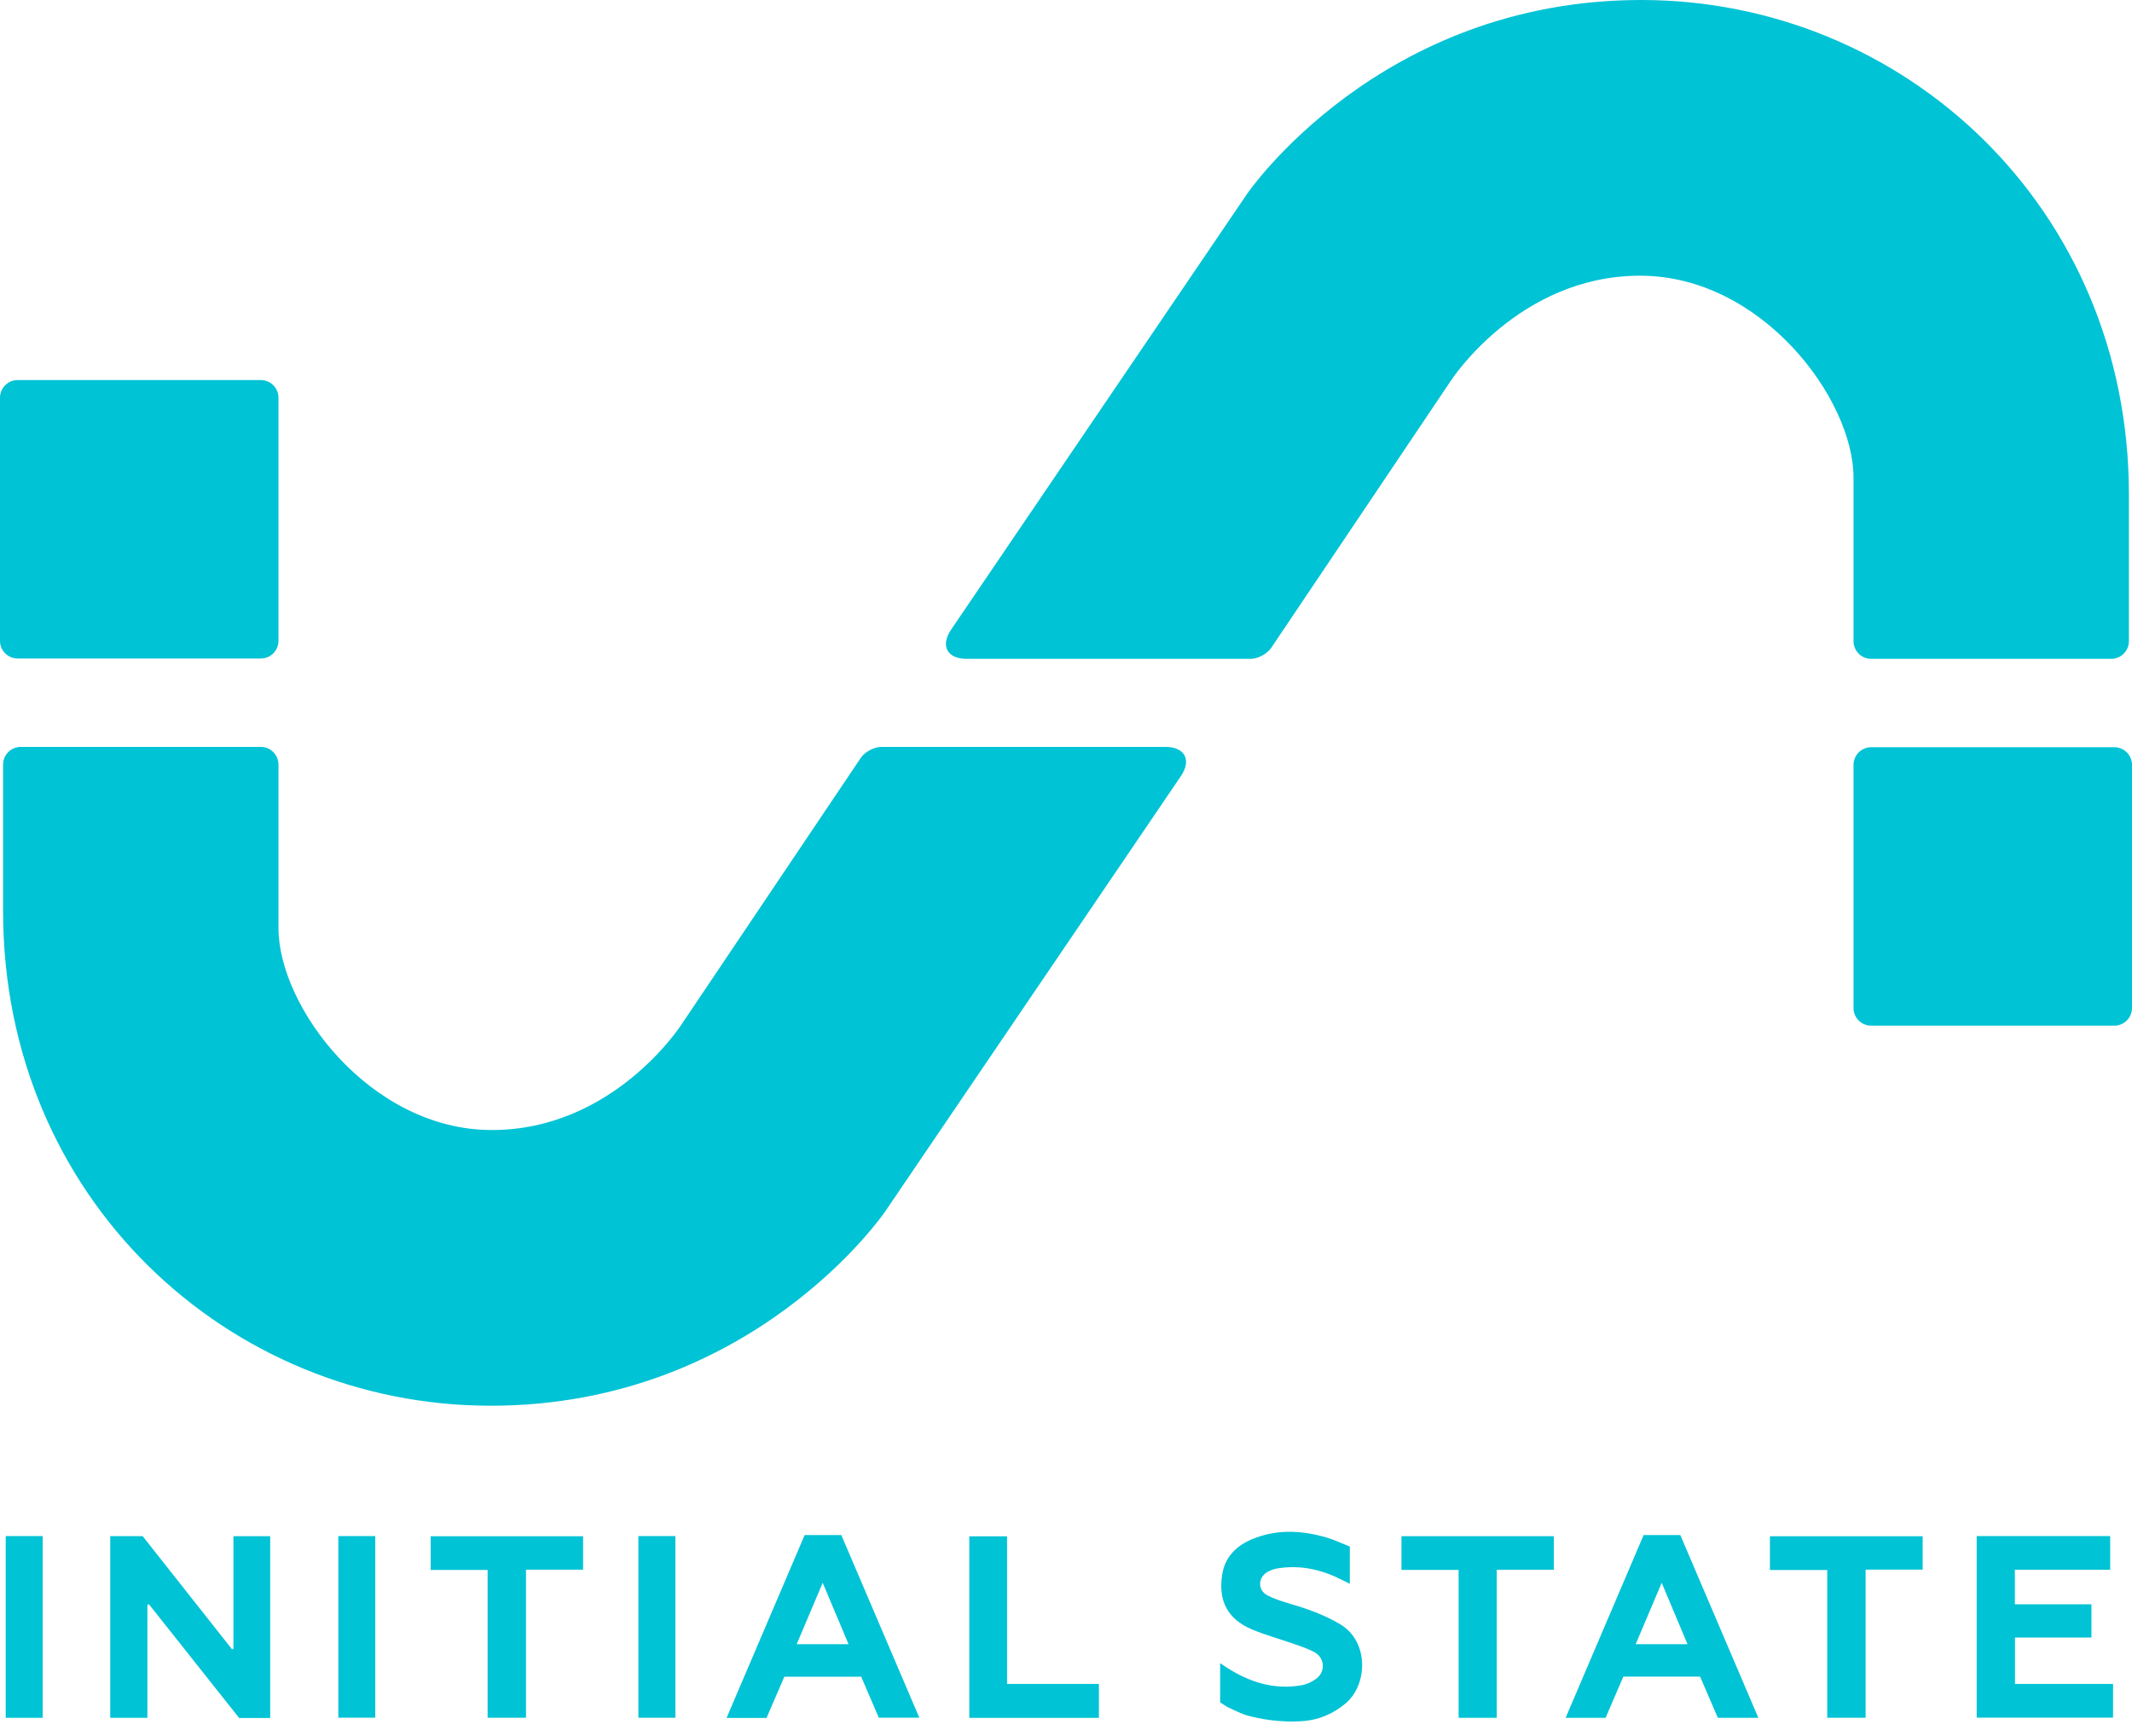
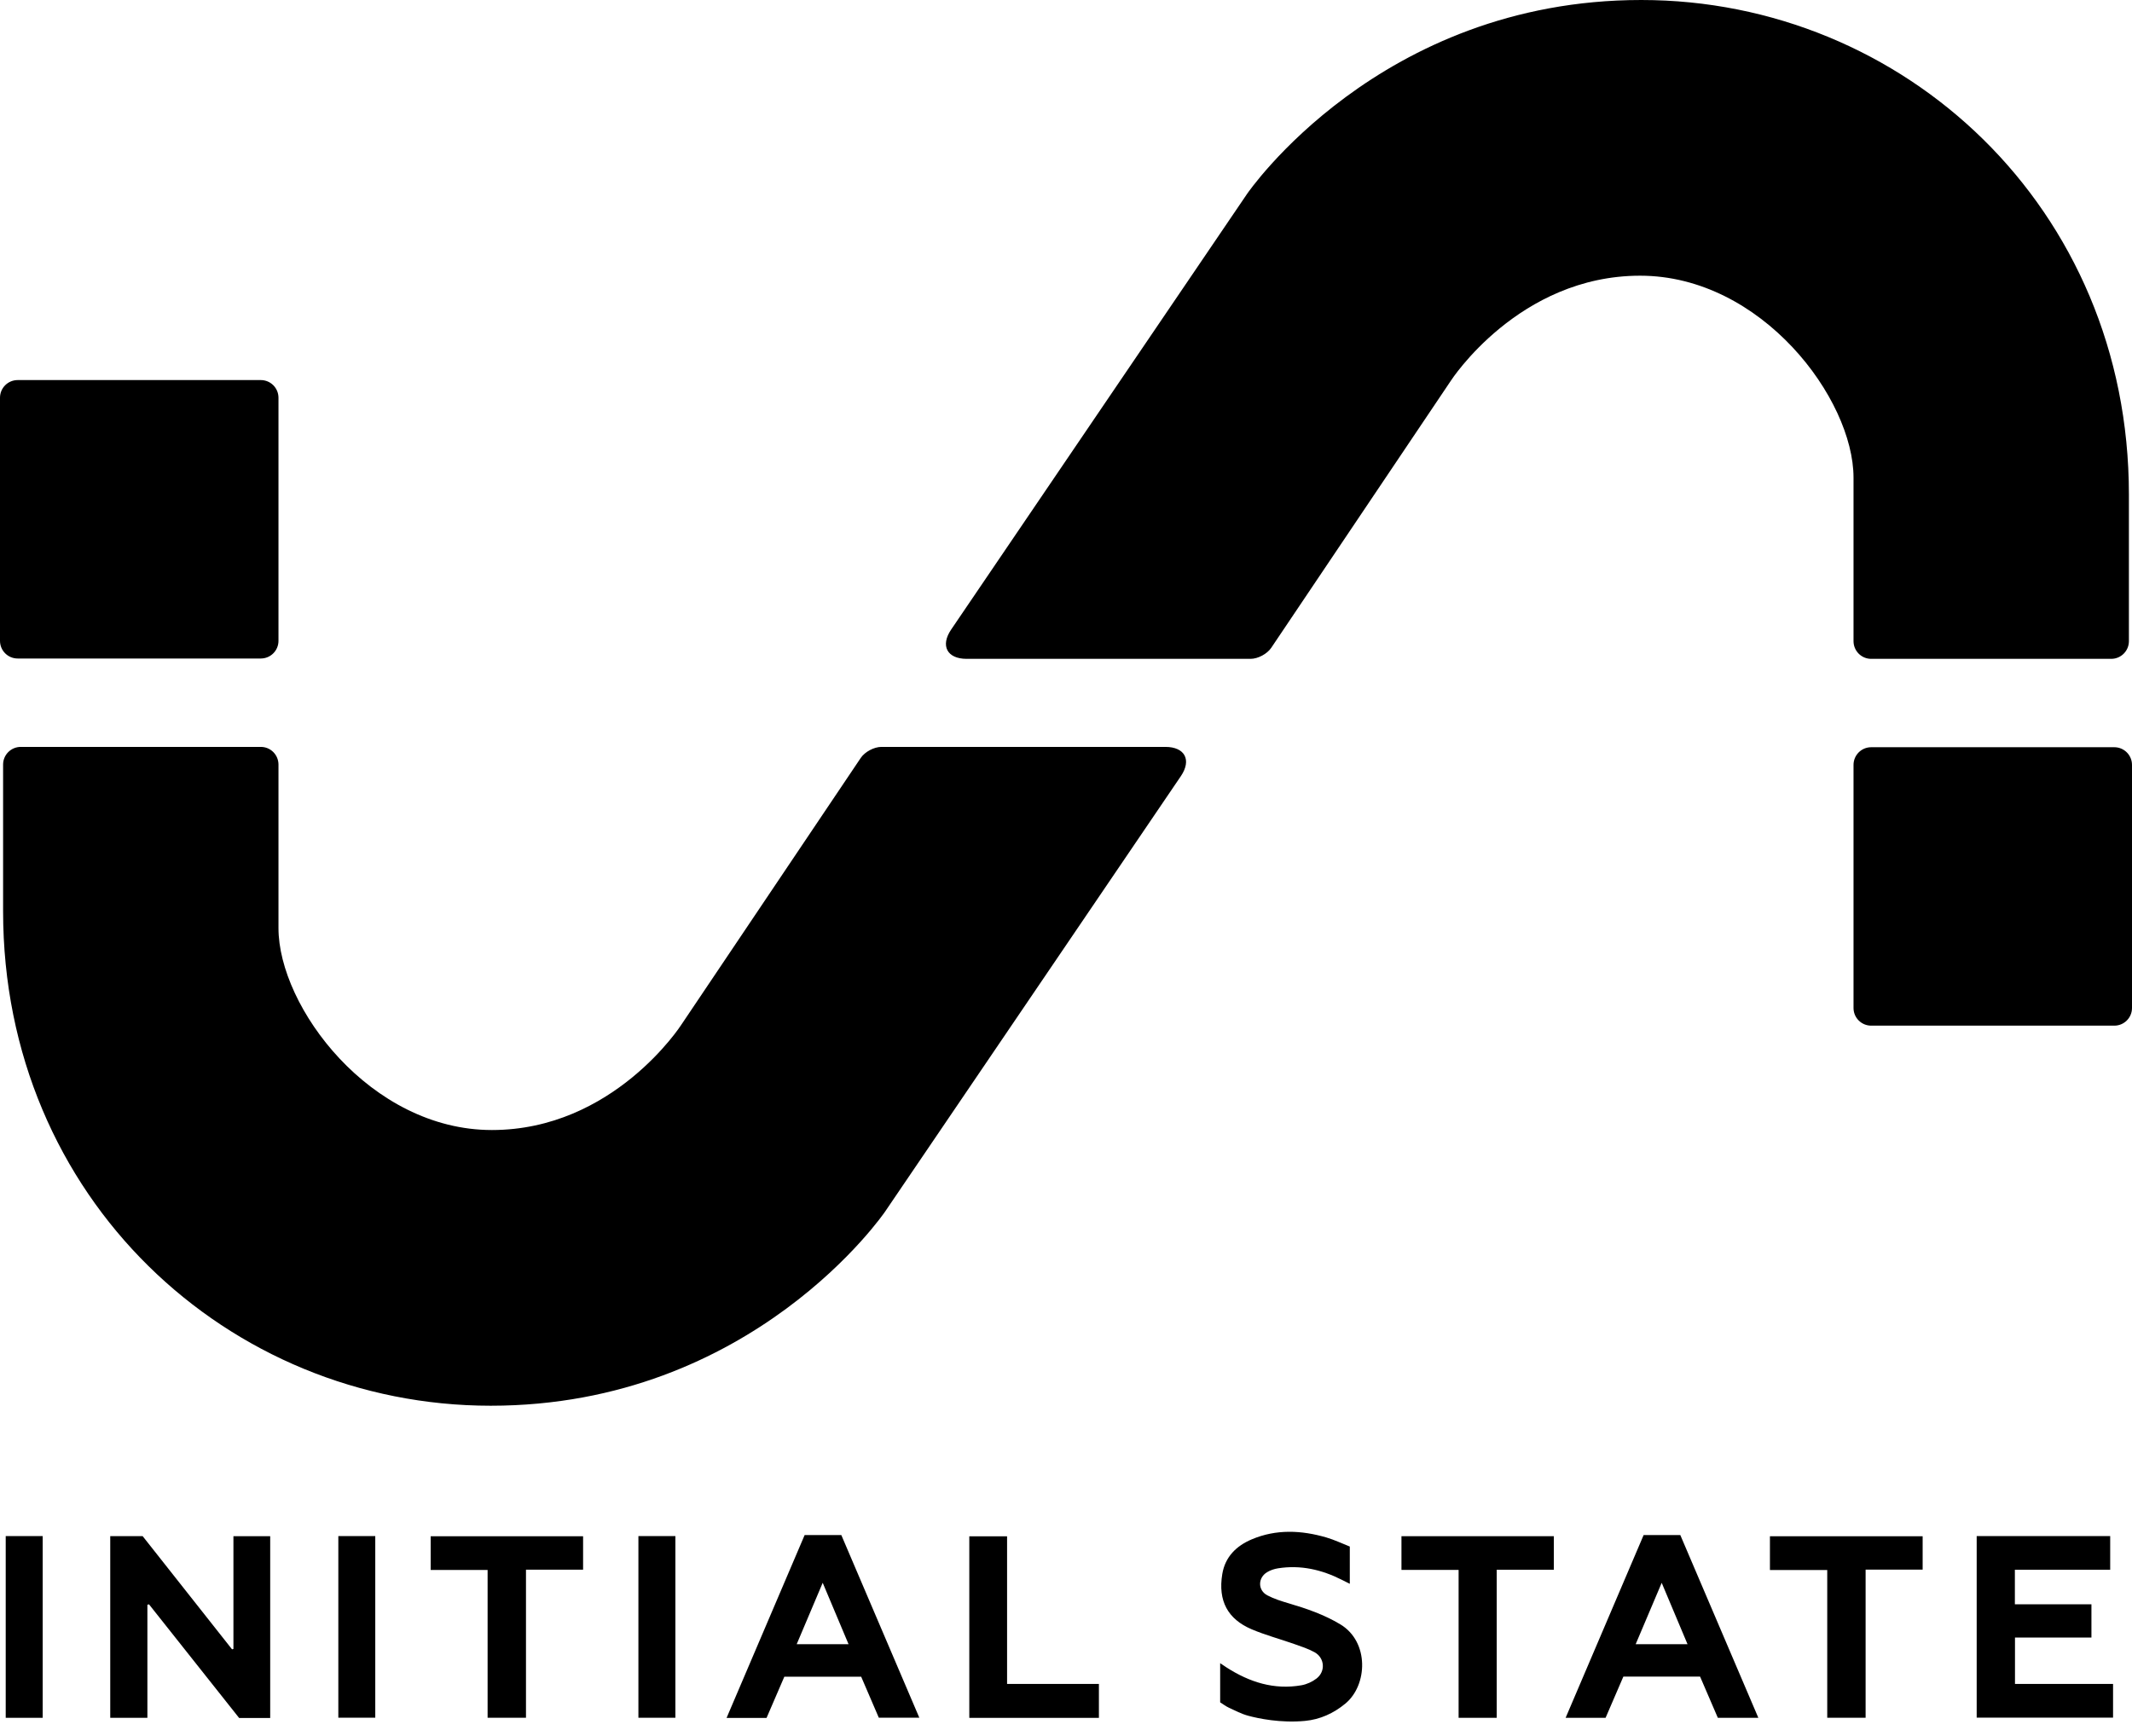
<svg xmlns="http://www.w3.org/2000/svg" width="113px" height="92px" viewBox="0 0 113 92" version="1.1">
  <defs />
  <g id="Page-1" stroke="none" stroke-width="1" fill="none" fill-rule="evenodd">
-     <g id="gold-initialstate" fill="#00C3D5">
-       <g id="initialstate-logo">
+     <g id="initialstate">
+       <g id="gold-initialstate">
        <g id="Page-1">
-           <g id="service-logos">
-             <path d="M66.152,90.952 C65.8,90.857 65.468,90.683 65.135,90.528 C64.97,90.452 64.823,90.338 64.671,90.243 L64.671,88.167 C64.813,88.262 64.912,88.33 65.012,88.395 C66.224,89.172 67.526,89.592 68.976,89.338 C69.259,89.289 69.554,89.154 69.781,88.978 C70.268,88.6 70.21,87.883 69.673,87.586 C69.334,87.399 68.956,87.278 68.589,87.148 C67.84,86.884 67.068,86.679 66.34,86.37 C65.076,85.832 64.548,84.866 64.783,83.443 C64.934,82.531 65.527,81.949 66.344,81.603 C67.643,81.053 68.975,81.117 70.301,81.503 C70.727,81.628 71.133,81.823 71.542,81.984 L71.542,83.959 C71.372,83.874 71.242,83.81 71.112,83.744 C70.048,83.206 68.931,82.95 67.739,83.138 C67.539,83.169 67.332,83.238 67.16,83.342 C66.661,83.643 66.661,84.305 67.174,84.572 C67.526,84.757 67.916,84.879 68.301,84.993 C69.252,85.273 70.177,85.59 71.039,86.108 C72.577,87.031 72.495,89.329 71.305,90.311 C70.68,90.827 69.968,91.149 69.176,91.226 C67.876,91.351 66.682,91.096 66.152,90.952 L66.152,90.952 L66.152,90.952 Z M14.321,91.071 L12.674,91.071 C11.084,89.066 9.491,87.057 7.898,85.048 C7.869,85.055 7.84,85.062 7.812,85.069 L7.812,91.064 L5.843,91.064 L5.843,81.432 L7.56,81.432 C9.121,83.409 10.71,85.421 12.299,87.432 C12.323,87.426 12.347,87.419 12.372,87.412 L12.372,81.435 L14.321,81.435 L14.321,91.071 L14.321,91.071 L14.321,91.071 Z M110.85,85.045 L110.85,86.808 L106.798,86.808 L106.798,89.268 L111.996,89.268 L111.996,91.054 L104.768,91.054 L104.768,81.429 L111.844,81.429 L111.844,83.214 L106.792,83.214 L106.792,85.045 L110.85,85.045 L110.85,85.045 L110.85,85.045 Z M101.904,81.437 L101.904,83.208 L98.881,83.208 L98.881,91.059 L96.847,91.059 L96.847,83.228 L93.81,83.228 L93.81,81.437 L101.904,81.437 L101.904,81.437 L101.904,81.437 Z M25.844,91.06 L25.844,83.226 L22.827,83.226 L22.827,81.439 L30.905,81.439 L30.905,83.21 L27.878,83.21 L27.878,91.06 L25.844,91.06 L25.844,91.06 L25.844,91.06 Z M82.357,81.436 L82.357,83.214 L79.329,83.214 L79.329,91.062 L77.309,91.062 L77.309,83.222 L74.28,83.222 L74.28,81.436 L82.357,81.436 L82.357,81.436 L82.357,81.436 Z M51.375,91.067 L51.375,81.44 L53.377,81.44 L53.377,89.268 L58.244,89.268 L58.244,91.067 L51.375,91.067 L51.375,91.067 L51.375,91.067 Z M0.303,91.064 L2.263,91.064 L2.263,81.43 L0.303,81.43 L0.303,91.064 L0.303,91.064 L0.303,91.064 Z M17.932,91.056 L19.89,91.056 L19.89,81.428 L17.932,81.428 L17.932,91.056 L17.932,91.056 L17.932,91.056 Z M33.837,91.061 L35.797,91.061 L35.797,81.43 L33.837,81.43 L33.837,91.061 L33.837,91.061 L33.837,91.061 Z M41.571,88.884 C41.258,89.609 40.944,90.336 40.629,91.068 L38.51,91.068 C39.899,87.815 41.27,84.602 42.647,81.376 L44.592,81.376 C45.962,84.584 47.333,87.796 48.725,91.056 L46.578,91.056 C46.273,90.347 45.961,89.621 45.644,88.884 L41.571,88.884 L41.571,88.884 L41.571,88.884 Z M44.975,87.161 C44.511,86.057 44.072,85.015 43.605,83.905 C43.13,85.026 42.686,86.075 42.226,87.161 L44.975,87.161 L44.975,87.161 L44.975,87.161 Z M93.195,91.062 L91.048,91.062 C90.743,90.353 90.426,89.617 90.108,88.879 L86.041,88.879 C85.732,89.597 85.419,90.322 85.099,91.063 L82.981,91.063 C84.368,87.813 85.741,84.596 87.116,81.374 L89.059,81.374 C90.434,84.594 91.804,87.805 93.195,91.062 L93.195,91.062 L93.195,91.062 Z M89.442,87.16 C88.982,86.066 88.545,85.027 88.073,83.907 C87.594,85.036 87.153,86.077 86.694,87.16 L89.442,87.16 L89.442,87.16 L89.442,87.16 Z M0,21.086 C0,20.568 0.418,20.148 0.937,20.148 L13.822,20.148 C14.34,20.148 14.76,20.566 14.76,21.086 L14.76,33.971 C14.76,34.488 14.342,34.908 13.822,34.908 L0.937,34.908 C0.42,34.908 0,34.49 0,33.971 L0,21.086 L0,21.086 L0,21.086 Z M0.164,40.53 C0.164,40.013 0.585,39.594 1.099,39.594 L13.825,39.594 C14.341,39.594 14.76,40.013 14.76,40.532 L14.76,49.199 C14.76,53.372 19.626,59.904 26.071,59.904 C32.517,59.904 36.104,54.333 36.104,54.333 L45.623,40.176 C45.84,39.854 46.328,39.594 46.717,39.594 L61.767,39.594 C62.802,39.594 63.169,40.288 62.588,41.144 L46.909,64.232 C46.909,64.232 39.913,74.519 26.008,74.519 C12.103,74.519 0.164,63.518 0.164,48.304 L0.164,40.53 L0.164,40.53 L0.164,40.53 Z M113,53.434 C113,53.951 112.582,54.371 112.063,54.371 L99.178,54.371 C98.66,54.371 98.24,53.953 98.24,53.434 L98.24,40.549 C98.24,40.031 98.658,39.611 99.178,39.611 L112.063,39.611 C112.58,39.611 113,40.029 113,40.549 L113,53.434 L113,53.434 L113,53.434 Z M112.836,33.989 C112.836,34.506 112.415,34.926 111.901,34.926 L99.175,34.926 C98.659,34.926 98.24,34.507 98.24,33.987 L98.24,25.32 C98.24,21.147 93.374,14.615 86.929,14.615 C80.483,14.615 76.896,20.186 76.896,20.186 L67.377,34.343 C67.16,34.665 66.672,34.926 66.283,34.926 L51.233,34.926 C50.198,34.926 49.831,34.231 50.412,33.375 L66.091,10.287 C66.091,10.287 73.087,-9.99999997e-07 86.992,0 C100.897,9.99999997e-07 112.836,11.001 112.836,26.215 L112.836,33.989 L112.836,33.989 L112.836,33.989 Z" id="initial-state" />
+           <g id="gold-initialstate">
+             <g id="initialstate-logo">
+               <g id="Page-1">
+                 <g id="service-logos" />
+               </g>
+             </g>
          </g>
        </g>
      </g>
    </g>
+     <path d="M66.152,90.952 C65.8,90.857 65.468,90.683 65.135,90.528 C64.97,90.452 64.823,90.338 64.671,90.243 L64.671,88.167 C64.813,88.262 64.912,88.33 65.012,88.395 C66.224,89.172 67.526,89.592 68.976,89.338 C69.259,89.289 69.554,89.154 69.781,88.978 C70.268,88.6 70.21,87.883 69.673,87.586 C69.334,87.399 68.956,87.278 68.589,87.148 C67.84,86.884 67.068,86.679 66.34,86.37 C65.076,85.832 64.548,84.866 64.783,83.443 C64.934,82.531 65.527,81.949 66.344,81.603 C67.643,81.053 68.975,81.117 70.301,81.503 C70.727,81.628 71.133,81.823 71.542,81.984 L71.542,83.959 C71.372,83.874 71.242,83.81 71.112,83.744 C70.048,83.206 68.931,82.95 67.739,83.138 C67.539,83.169 67.332,83.238 67.16,83.342 C66.661,83.643 66.661,84.305 67.174,84.572 C67.526,84.757 67.916,84.879 68.301,84.993 C69.252,85.273 70.177,85.59 71.039,86.108 C72.577,87.031 72.495,89.329 71.305,90.311 C70.68,90.827 69.968,91.149 69.176,91.226 C67.876,91.351 66.682,91.096 66.152,90.952 L66.152,90.952 L66.152,90.952 L66.152,90.952 Z M14.321,91.071 L12.674,91.071 C11.084,89.066 9.491,87.057 7.898,85.048 C7.869,85.055 7.84,85.062 7.812,85.069 L7.812,91.064 L5.843,91.064 L5.843,81.432 L7.56,81.432 C9.121,83.409 10.71,85.421 12.299,87.432 C12.323,87.426 12.347,87.419 12.372,87.412 L12.372,81.435 L14.321,81.435 L14.321,91.071 L14.321,91.071 L14.321,91.071 L14.321,91.071 Z M110.85,85.045 L110.85,86.808 L106.798,86.808 L106.798,89.268 L111.996,89.268 L111.996,91.054 L104.768,91.054 L104.768,81.429 L111.844,81.429 L111.844,83.214 L106.792,83.214 L106.792,85.045 L110.85,85.045 L110.85,85.045 L110.85,85.045 L110.85,85.045 Z M101.904,81.437 L101.904,83.208 L98.881,83.208 L98.881,91.059 L96.847,91.059 L96.847,83.228 L93.81,83.228 L93.81,81.437 L101.904,81.437 L101.904,81.437 L101.904,81.437 L101.904,81.437 Z M25.844,91.06 L25.844,83.226 L22.827,83.226 L22.827,81.439 L30.905,81.439 L30.905,83.21 L27.878,83.21 L27.878,91.06 L25.844,91.06 L25.844,91.06 L25.844,91.06 L25.844,91.06 Z M82.357,81.436 L82.357,83.214 L79.329,83.214 L79.329,91.062 L77.309,91.062 L77.309,83.222 L74.28,83.222 L74.28,81.436 L82.357,81.436 L82.357,81.436 L82.357,81.436 L82.357,81.436 Z M51.375,91.067 L51.375,81.44 L53.377,81.44 L53.377,89.268 L58.244,89.268 L58.244,91.067 L51.375,91.067 L51.375,91.067 L51.375,91.067 L51.375,91.067 Z M0.303,91.064 L2.263,91.064 L2.263,81.43 L0.303,81.43 L0.303,91.064 L0.303,91.064 L0.303,91.064 L0.303,91.064 Z M17.932,91.056 L19.89,91.056 L19.89,81.428 L17.932,81.428 L17.932,91.056 L17.932,91.056 L17.932,91.056 L17.932,91.056 Z M33.837,91.061 L35.797,91.061 L35.797,81.43 L33.837,81.43 L33.837,91.061 L33.837,91.061 L33.837,91.061 L33.837,91.061 Z M41.571,88.884 C41.258,89.609 40.944,90.336 40.629,91.068 L38.51,91.068 C39.899,87.815 41.27,84.602 42.647,81.376 L44.592,81.376 C45.962,84.584 47.333,87.796 48.725,91.056 L46.578,91.056 C46.273,90.347 45.961,89.621 45.644,88.884 L41.571,88.884 L41.571,88.884 L41.571,88.884 L41.571,88.884 Z M44.975,87.161 C44.511,86.057 44.072,85.015 43.605,83.905 C43.13,85.026 42.686,86.075 42.226,87.161 L44.975,87.161 L44.975,87.161 L44.975,87.161 L44.975,87.161 Z M93.195,91.062 L91.048,91.062 C90.743,90.353 90.426,89.617 90.108,88.879 L86.041,88.879 C85.732,89.597 85.419,90.322 85.099,91.063 L82.981,91.063 C84.368,87.813 85.741,84.596 87.116,81.374 L89.059,81.374 C90.434,84.594 91.804,87.805 93.195,91.062 L93.195,91.062 L93.195,91.062 L93.195,91.062 Z M89.442,87.16 C88.982,86.066 88.545,85.027 88.073,83.907 C87.594,85.036 87.153,86.077 86.694,87.16 L89.442,87.16 L89.442,87.16 L89.442,87.16 L89.442,87.16 Z M0,21.086 C0,20.568 0.418,20.148 0.937,20.148 L13.822,20.148 C14.34,20.148 14.76,20.566 14.76,21.086 L14.76,33.971 C14.76,34.488 14.342,34.908 13.822,34.908 L0.937,34.908 C0.42,34.908 0,34.49 0,33.971 L0,21.086 L0,21.086 L0,21.086 L0,21.086 Z M0.164,40.53 C0.164,40.013 0.585,39.594 1.099,39.594 L13.825,39.594 C14.341,39.594 14.76,40.013 14.76,40.532 L14.76,49.199 C14.76,53.372 19.626,59.904 26.071,59.904 C32.517,59.904 36.104,54.333 36.104,54.333 L45.623,40.176 C45.84,39.854 46.328,39.594 46.717,39.594 L61.767,39.594 C62.802,39.594 63.169,40.288 62.588,41.144 L46.909,64.232 C46.909,64.232 39.913,74.519 26.008,74.519 C12.103,74.519 0.164,63.518 0.164,48.304 L0.164,40.53 L0.164,40.53 L0.164,40.53 L0.164,40.53 Z M113,53.434 C113,53.951 112.582,54.371 112.063,54.371 L99.178,54.371 C98.66,54.371 98.24,53.953 98.24,53.434 L98.24,40.549 C98.24,40.031 98.658,39.611 99.178,39.611 L112.063,39.611 C112.58,39.611 113,40.029 113,40.549 L113,53.434 L113,53.434 L113,53.434 L113,53.434 Z M112.836,33.989 C112.836,34.506 112.415,34.926 111.901,34.926 L99.175,34.926 C98.659,34.926 98.24,34.507 98.24,33.987 L98.24,25.32 C98.24,21.147 93.374,14.615 86.929,14.615 C80.483,14.615 76.896,20.186 76.896,20.186 L67.377,34.343 C67.16,34.665 66.672,34.926 66.283,34.926 L51.233,34.926 C50.198,34.926 49.831,34.231 50.412,33.375 L66.091,10.287 C66.091,10.287 73.087,-9.99999997e-07 86.992,0 C100.897,9.99999997e-07 112.836,11.001 112.836,26.215 L112.836,33.989 L112.836,33.989 L112.836,33.989 L112.836,33.989 Z" id="initial-state" fill="#000000" />
  </g>
</svg>
